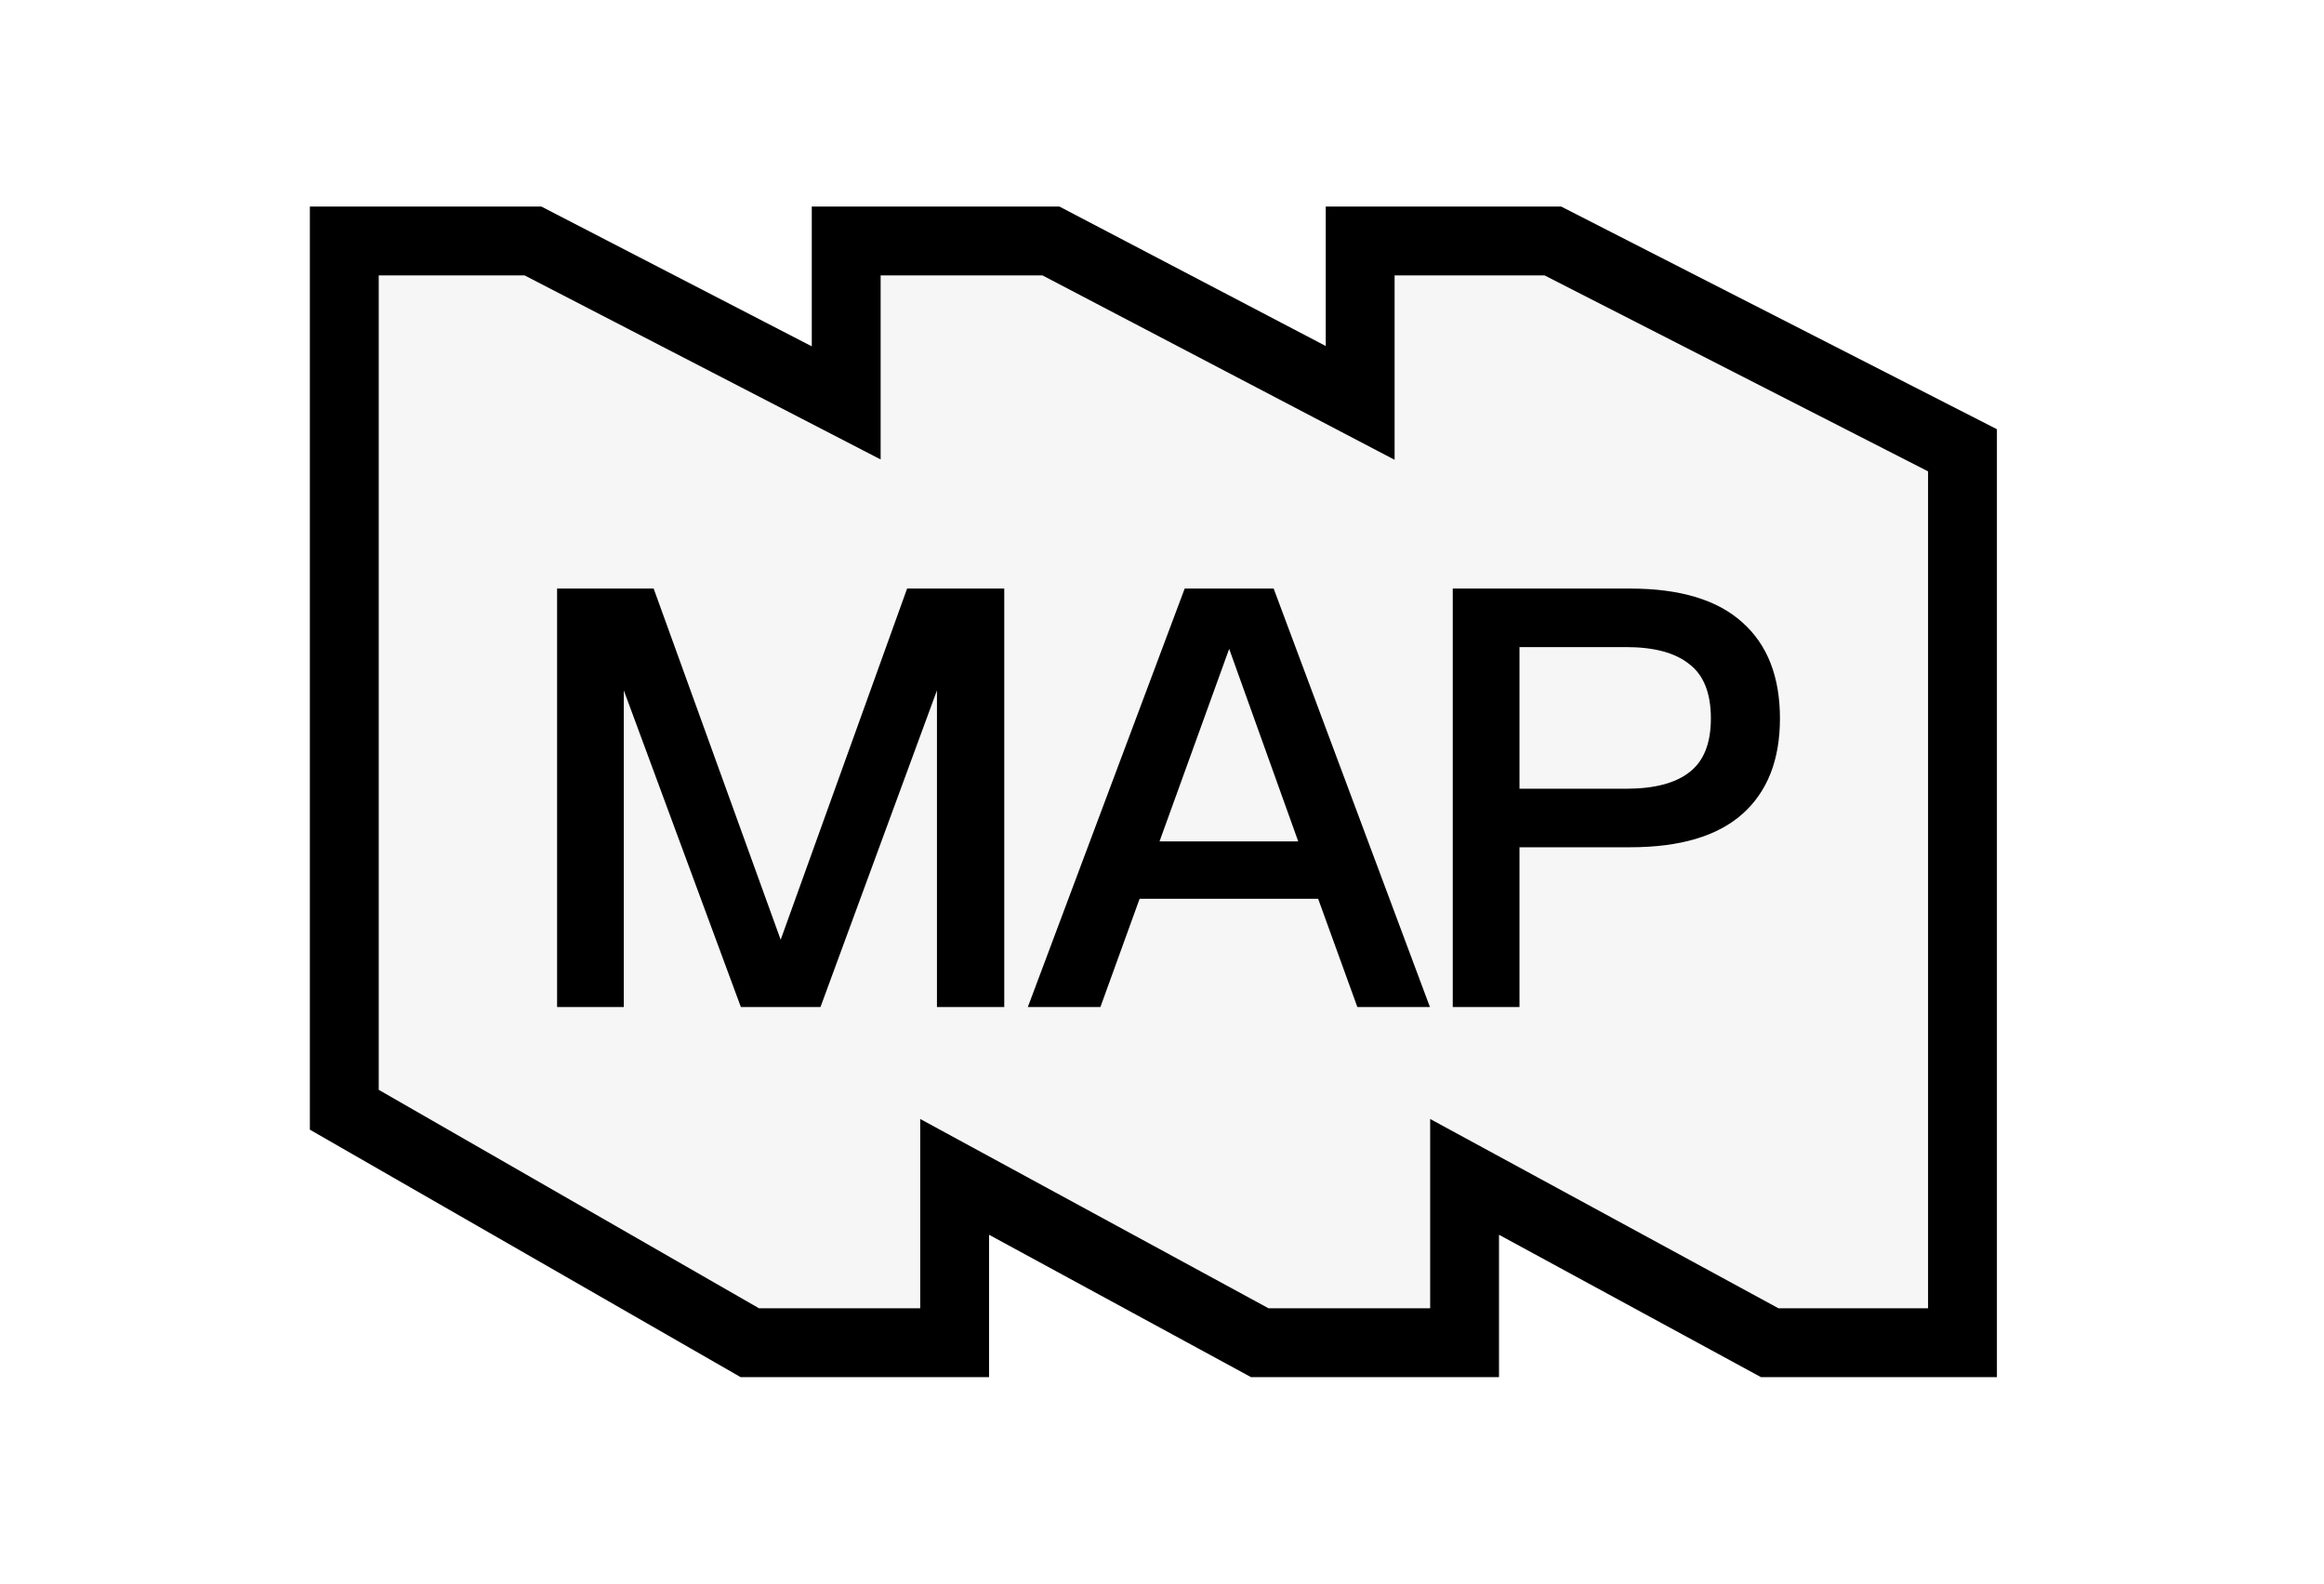
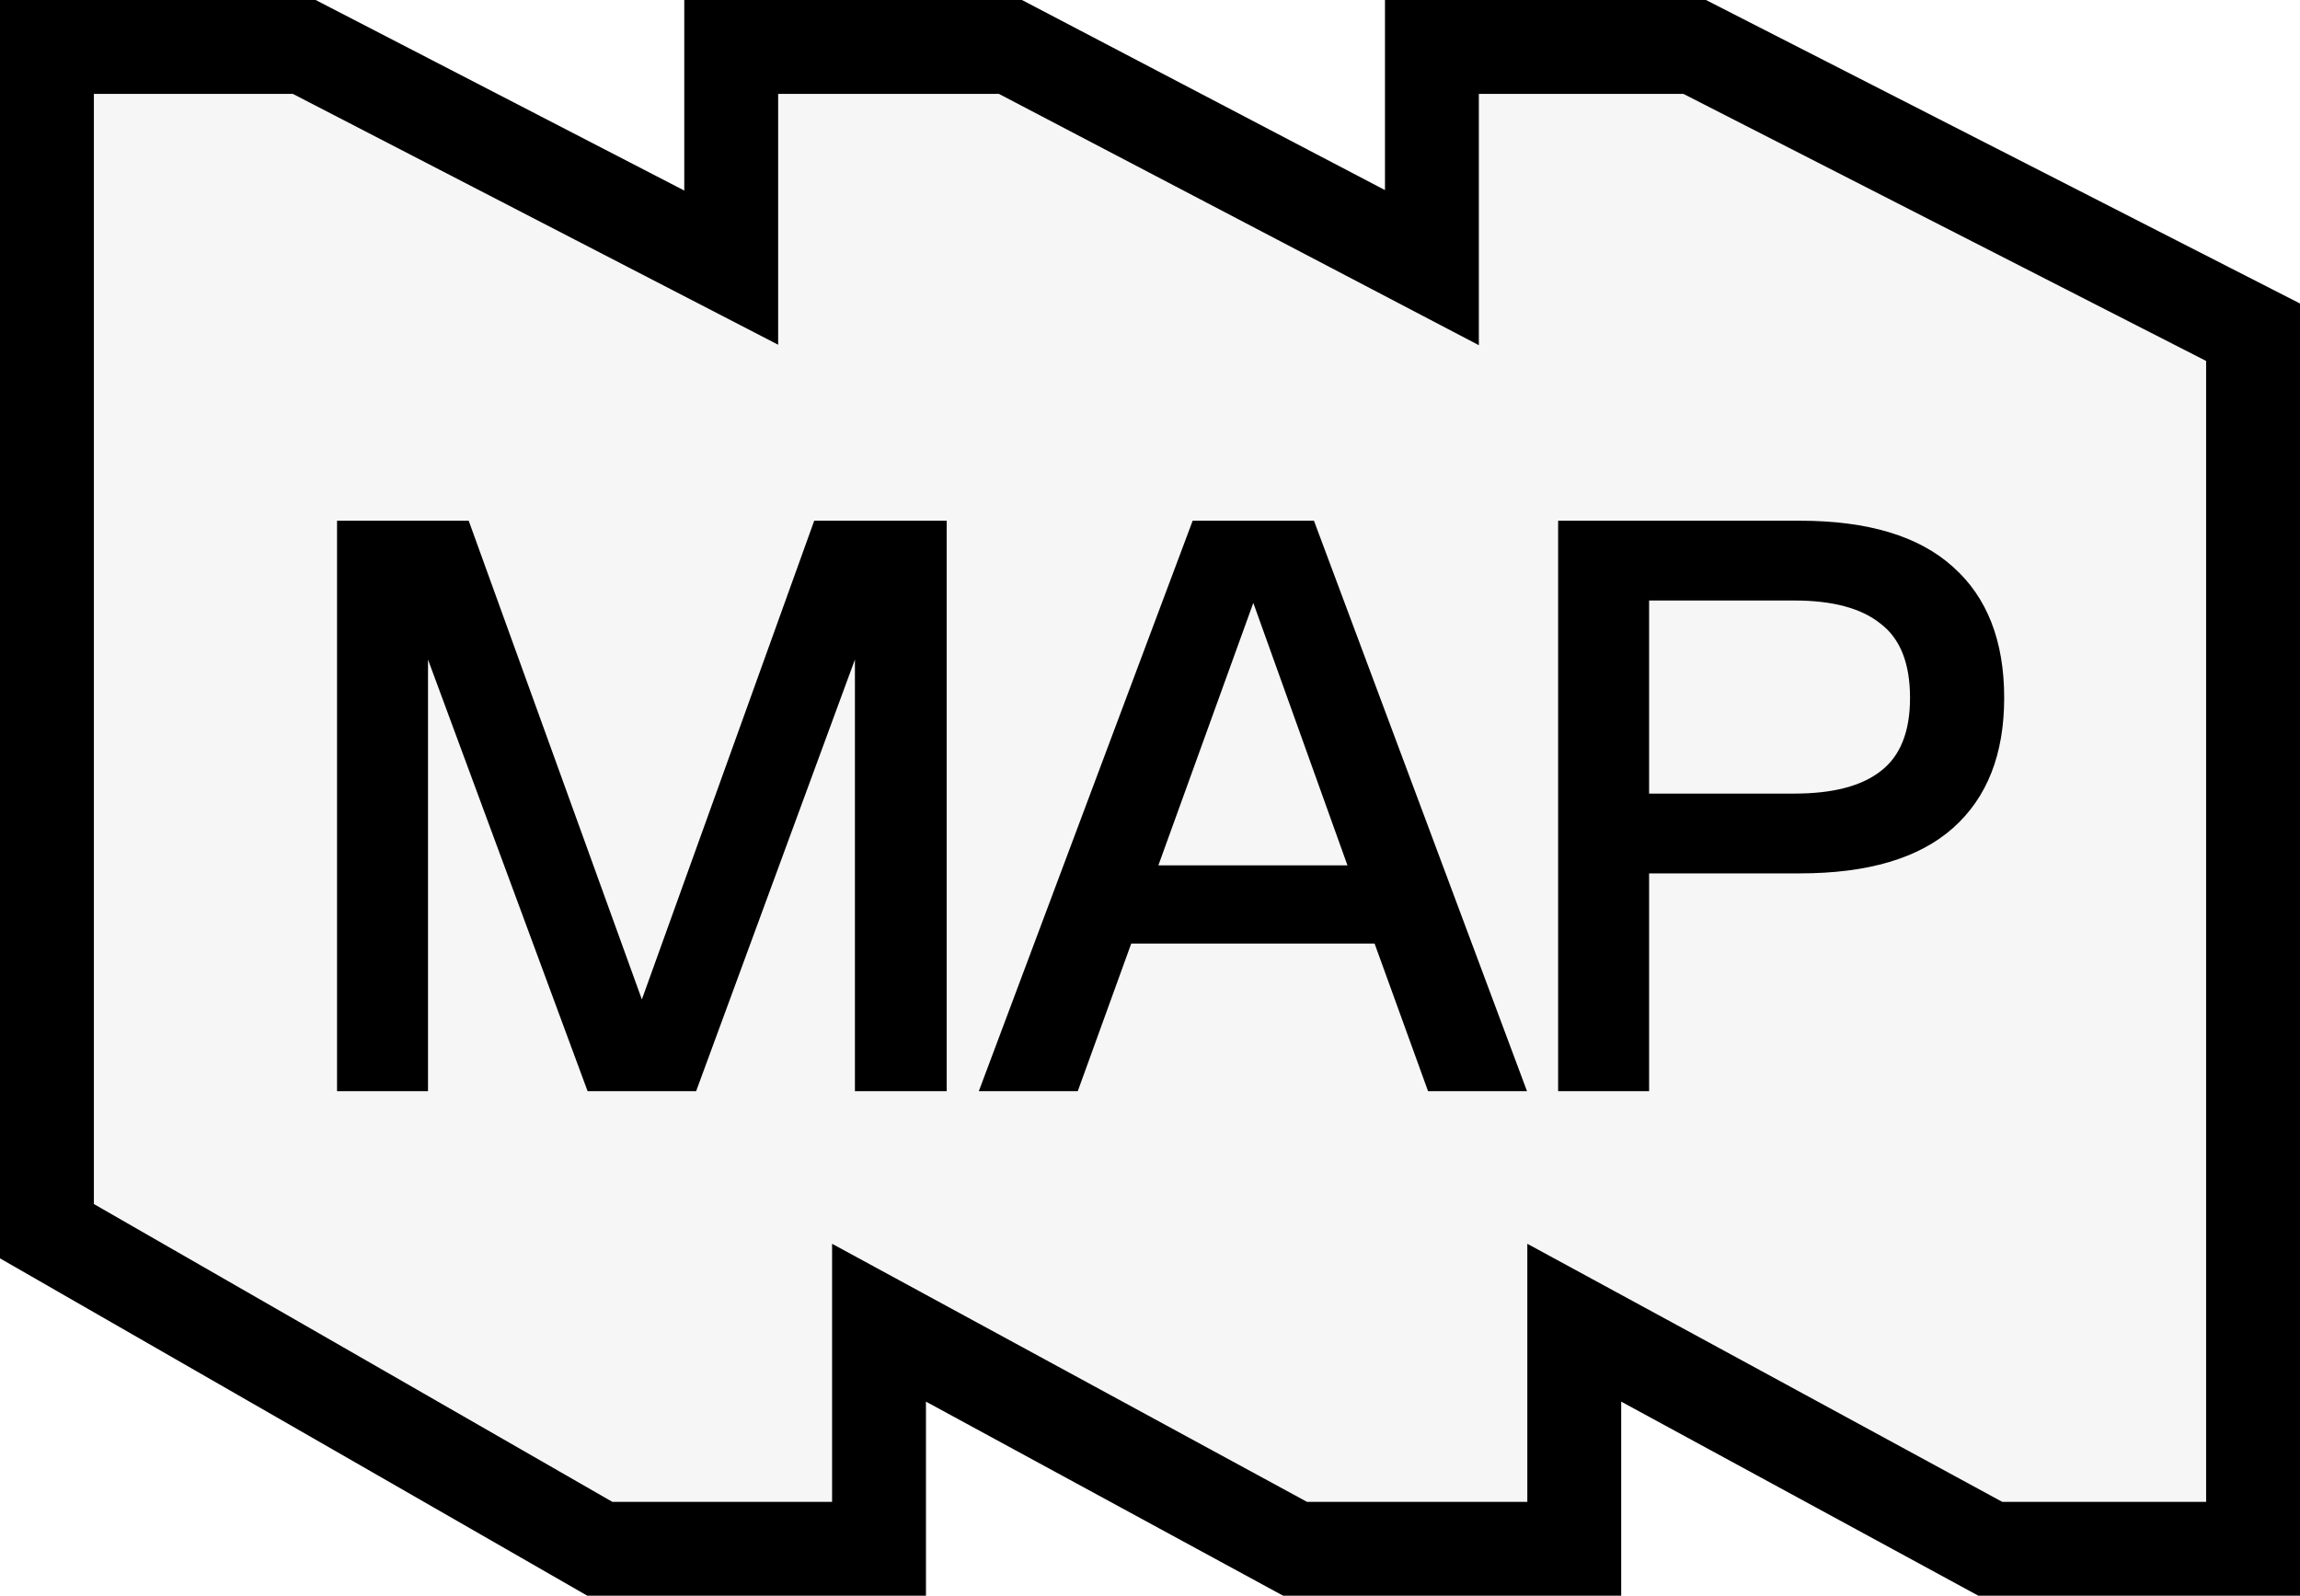
- <svg xmlns="http://www.w3.org/2000/svg" width="135" height="92" viewBox="0 0 135 92" fill="none">
+ <svg xmlns="http://www.w3.org/2000/svg" fill="none" viewBox="18 12 98 68">
  <path d="M30.963 14H20V64.466L43.558 78H55.454V68.366L73.181 78H85.077V68.366L102.804 78H114V26.158L90.208 14H79.012V23.405L61.052 14H49.156V23.405L30.963 14Z" fill="#F6F6F6" stroke="black" stroke-width="4" />
  <path d="M32.361 58.5V34.19H37.971L45.349 54.59L52.693 34.19H58.337V58.5H54.427V40.106L47.661 58.5H43.037L36.237 40.106V58.5H32.361ZM59.706 58.5L68.818 34.19H73.986L83.064 58.5H78.848L76.57 52.21H66.2L63.922 58.5H59.706ZM67.356 48.878H75.414L71.402 37.692L67.356 48.878ZM84.39 58.5V34.19H94.692C97.593 34.19 99.769 34.847 101.22 36.162C102.67 37.454 103.396 39.313 103.396 41.738C103.396 44.141 102.67 45.988 101.22 47.28C99.769 48.572 97.593 49.218 94.692 49.218H88.266V58.5H84.39ZM88.266 45.818H94.454C96.086 45.818 97.31 45.501 98.126 44.866C98.964 44.231 99.384 43.189 99.384 41.738C99.384 40.265 98.964 39.211 98.126 38.576C97.31 37.919 96.086 37.59 94.454 37.59H88.266V45.818Z" fill="black" />
</svg>
